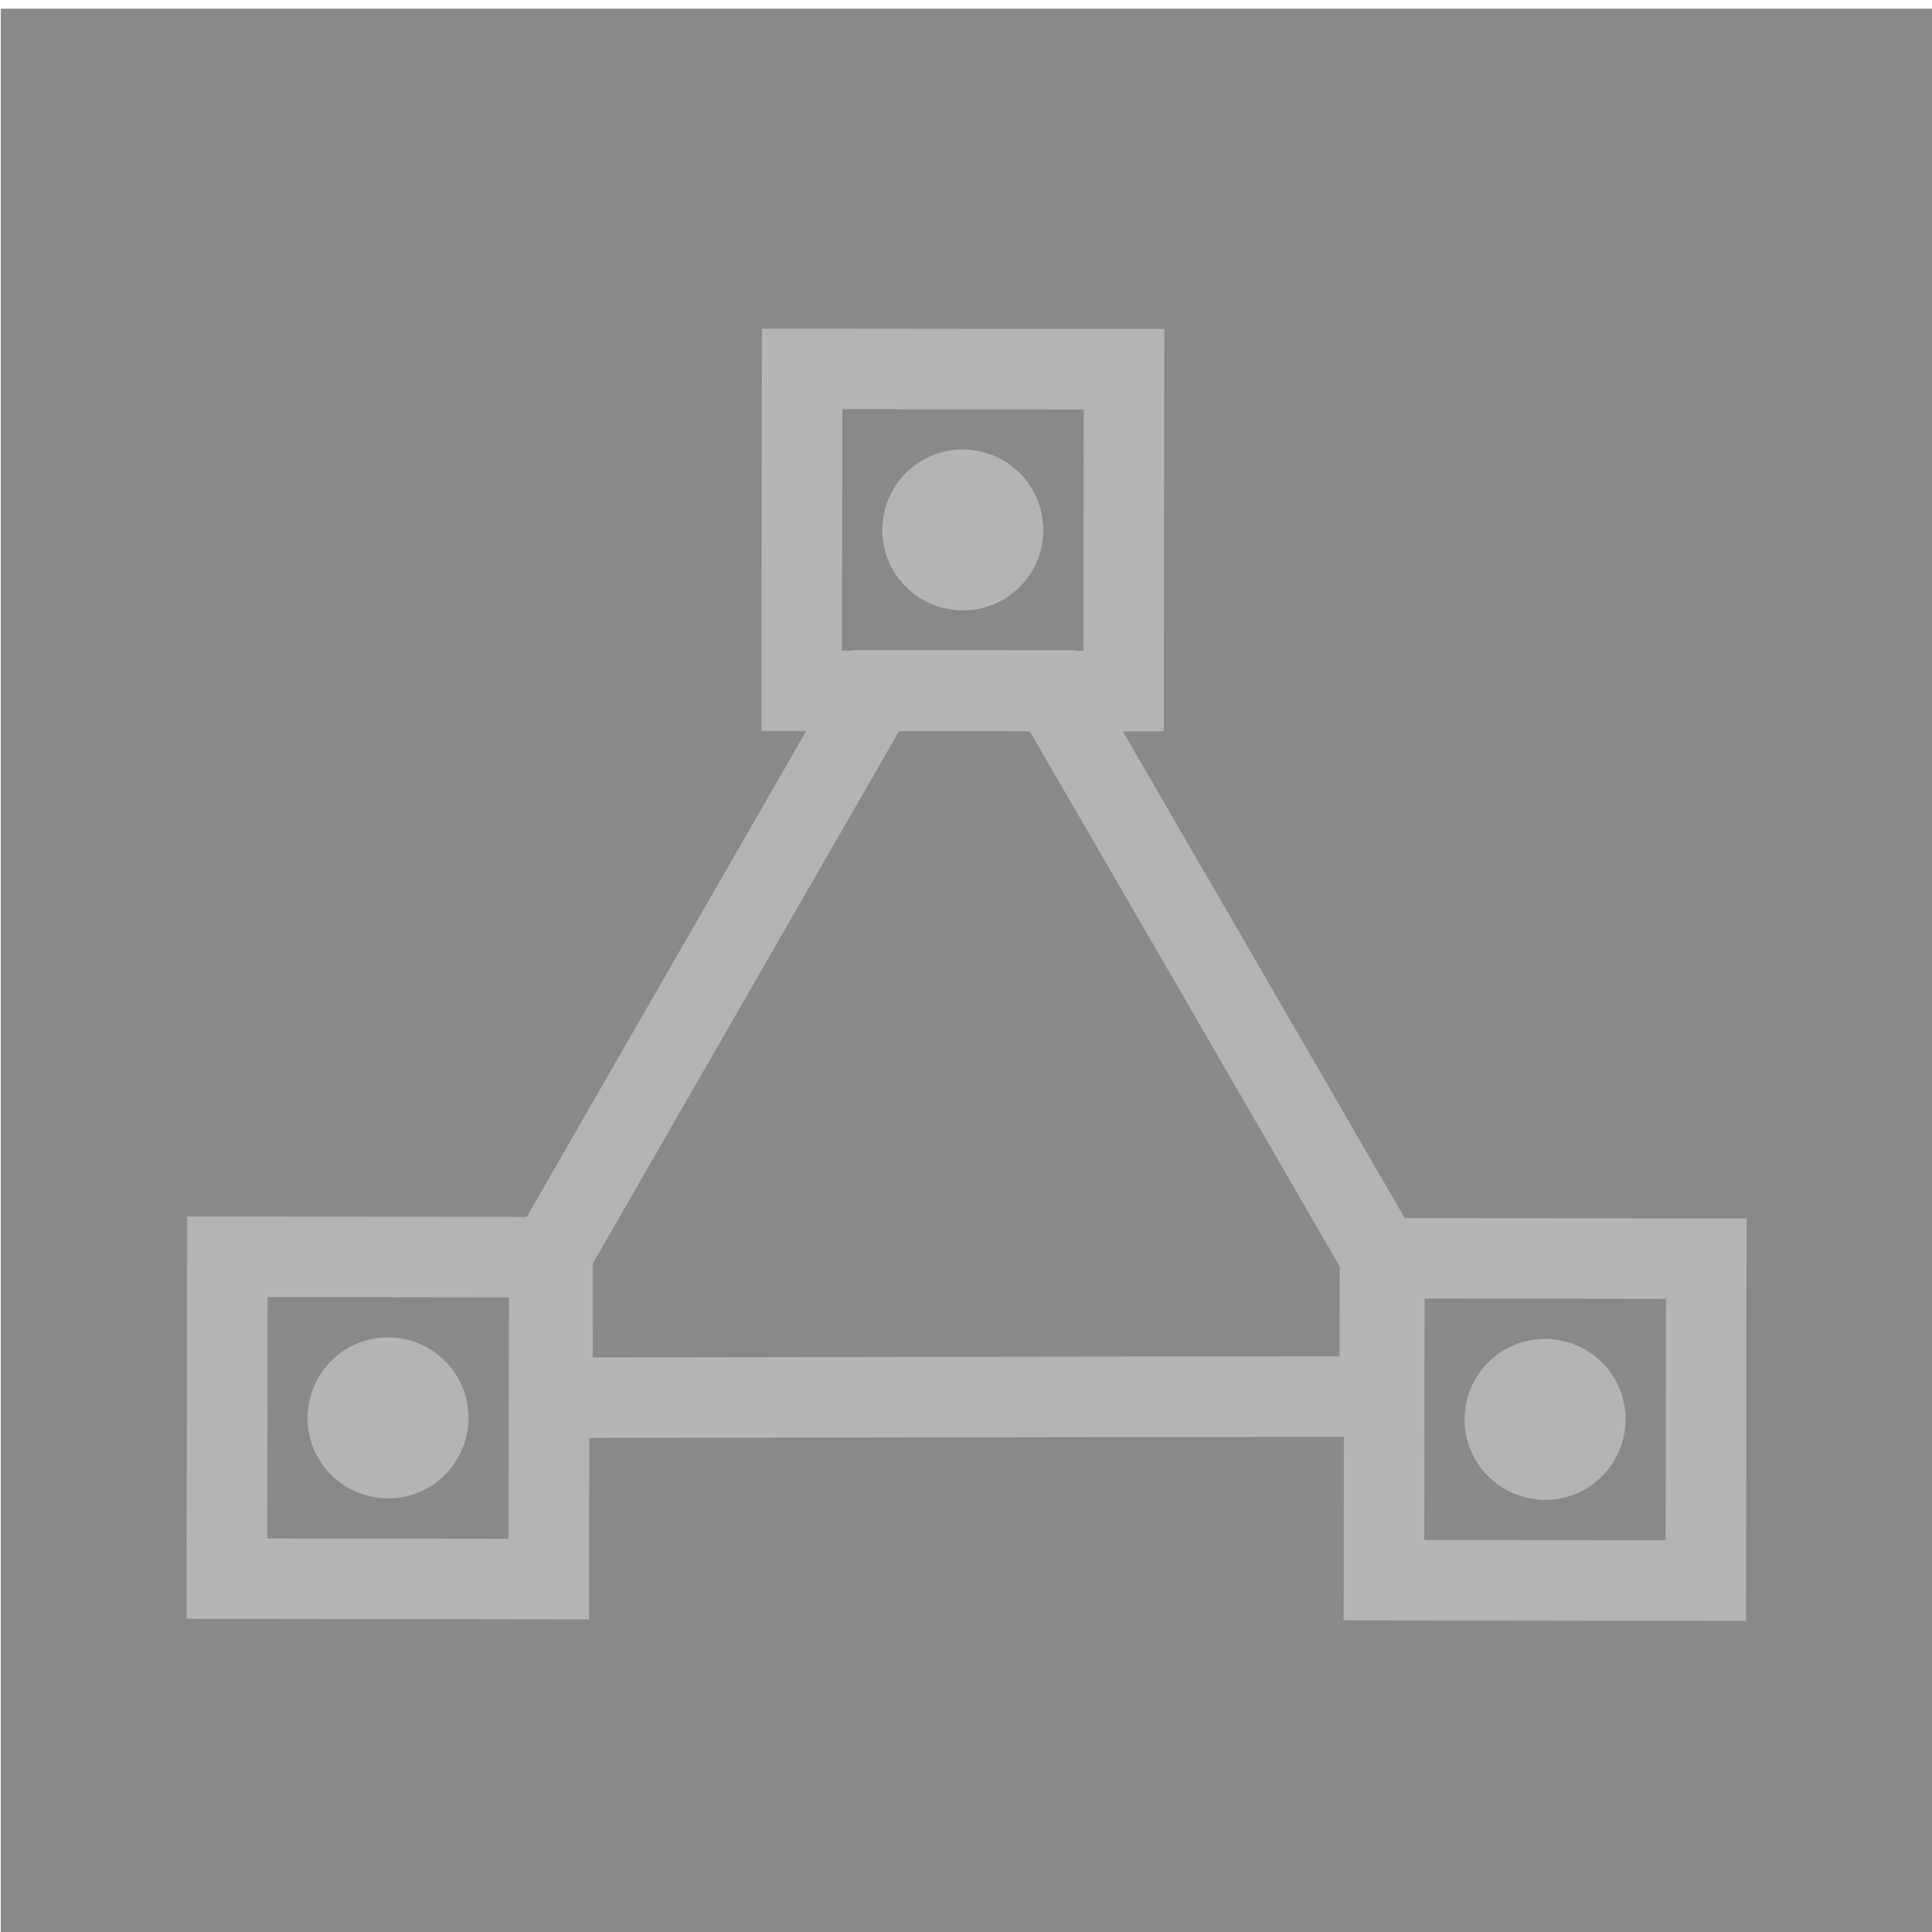
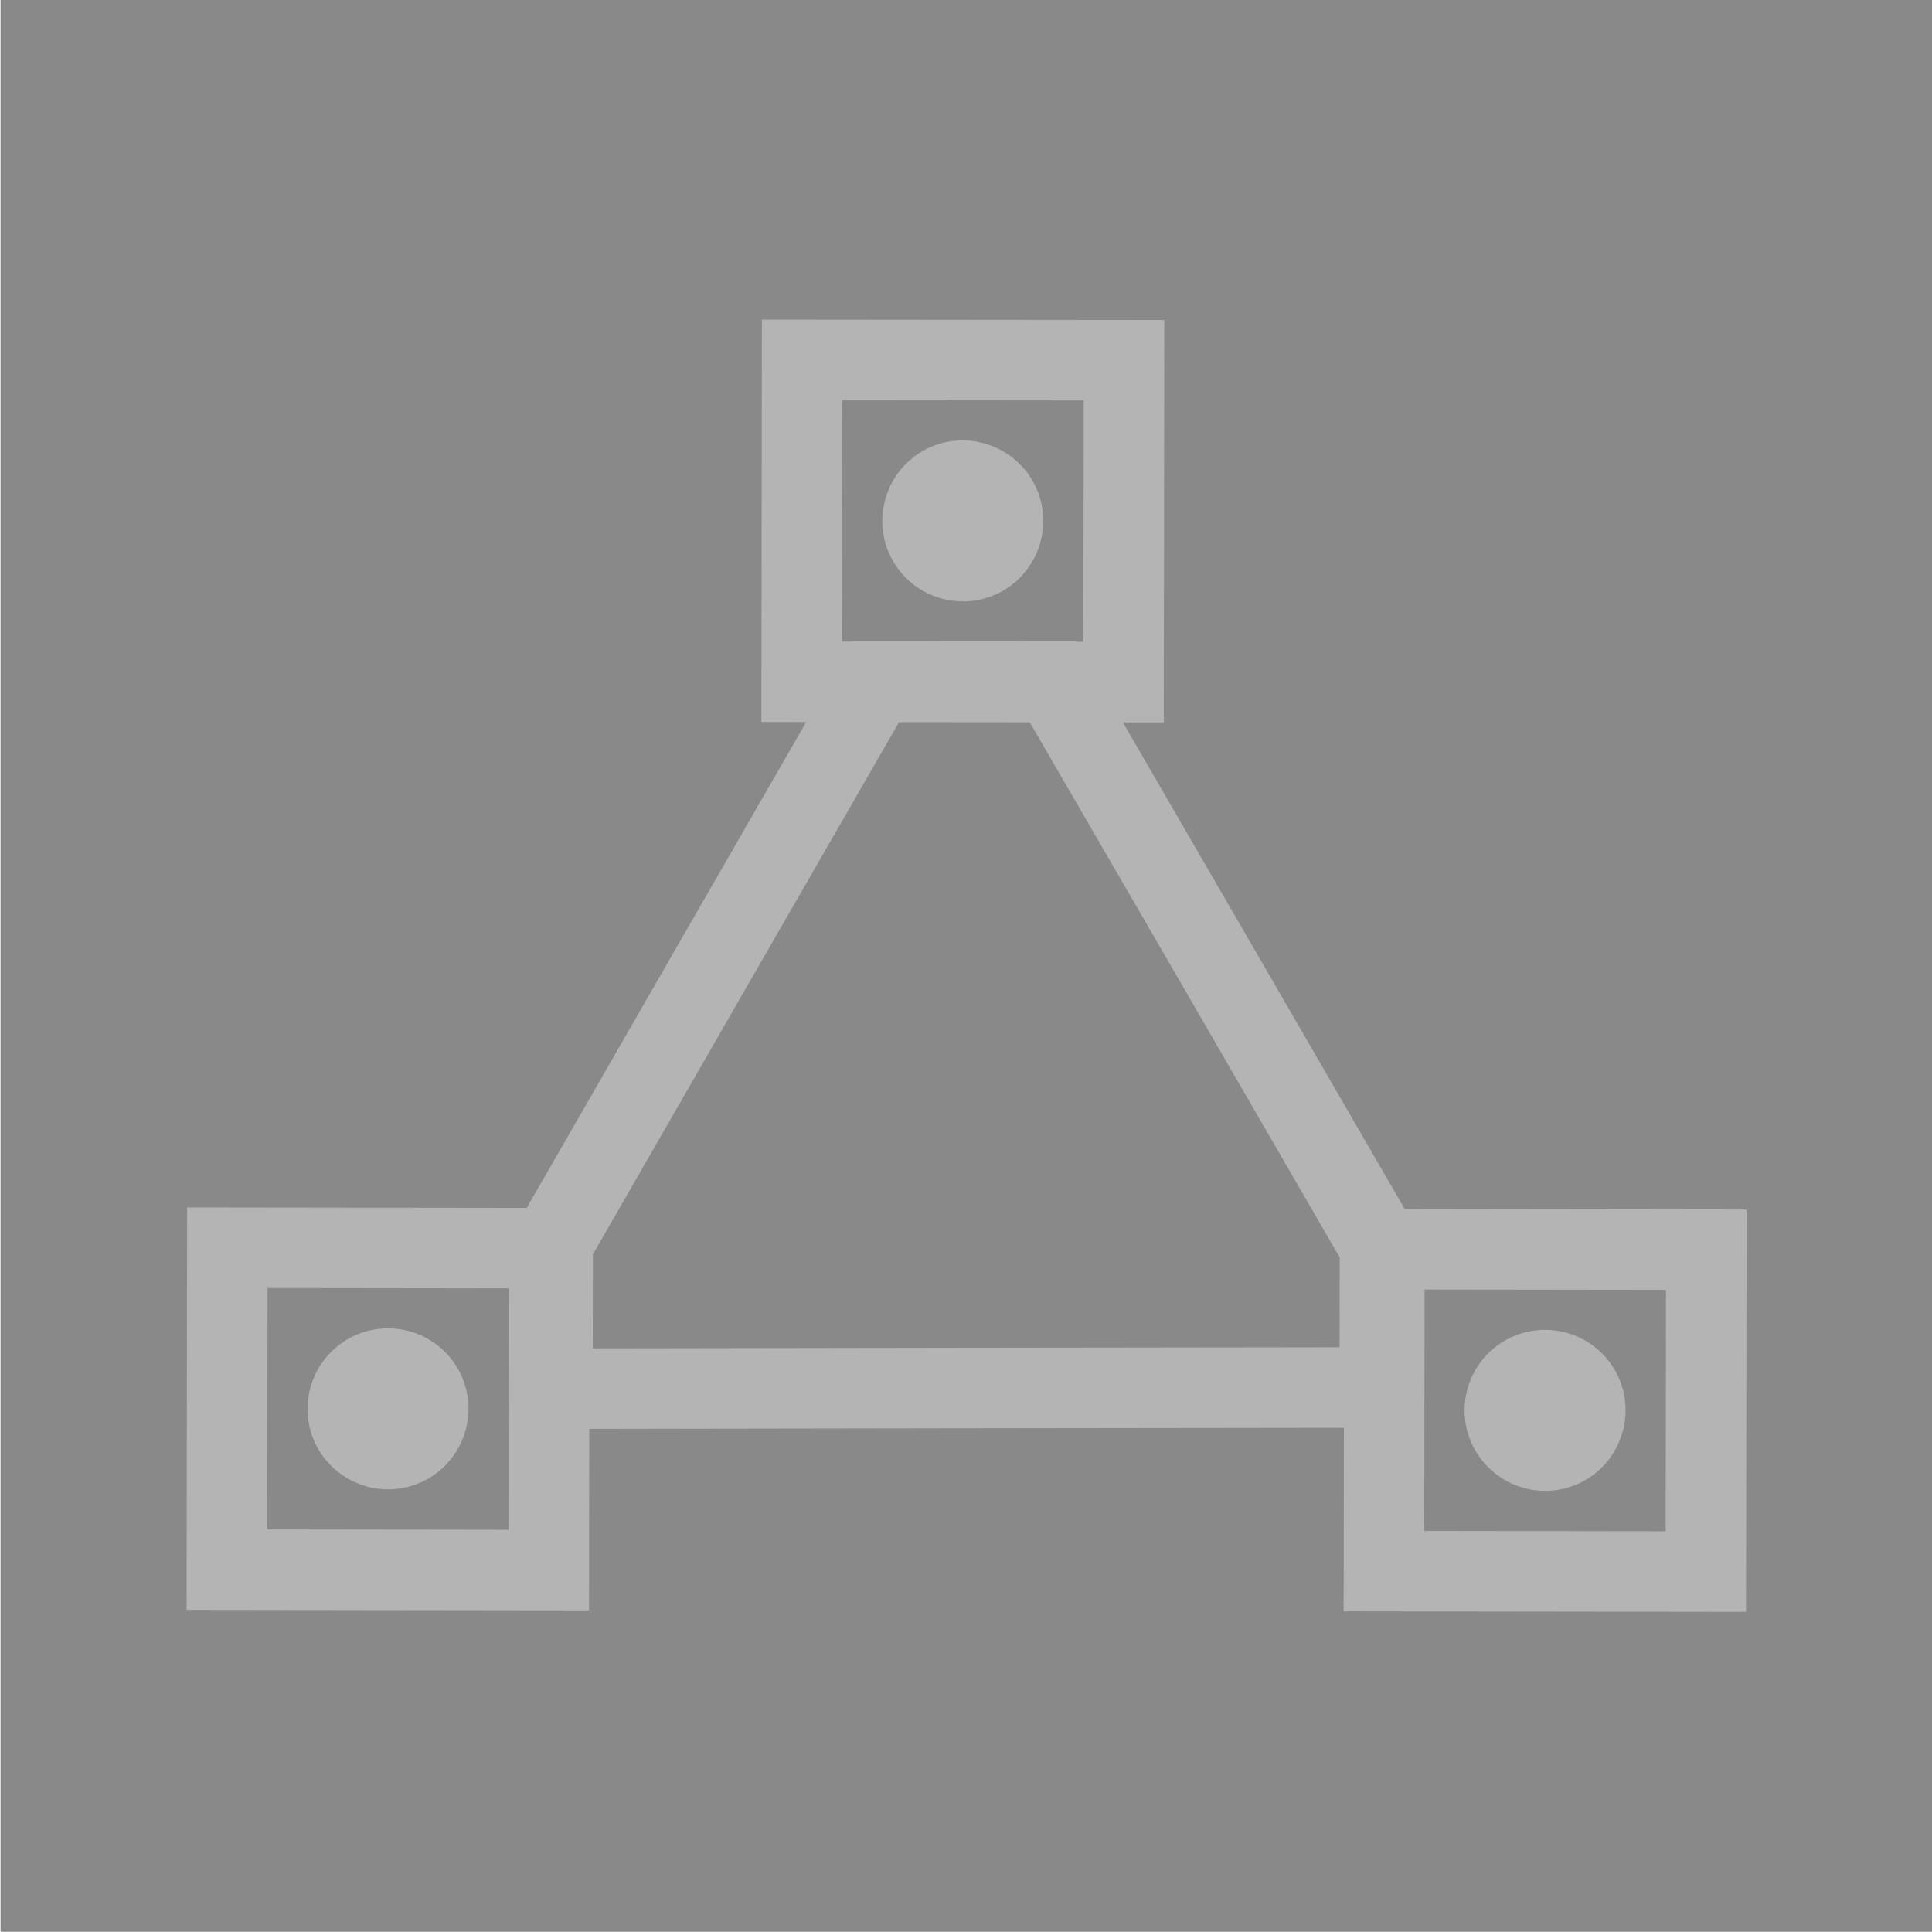
- <svg xmlns="http://www.w3.org/2000/svg" id="svg3380" viewBox="0 0 18 18" height="18pt" width="18pt" overflow="visible" version="1.1" fill-rule="evenodd" stroke-linejoin="bevel" stroke-width="0.501">
-   <defs id="defs3351">
-     <marker orient="auto" overflow="visible" markerHeight="1" markerWidth="1" viewBox="0 0 1 1" markerUnits="strokeWidth" id="DefaultArrow2">
-       <g id="g3276" transform="scale(0.009259259)">
-         <path id="path3274" d="M -9 54 L -9 -54 L 117 0 z" />
+ <svg xmlns="http://www.w3.org/2000/svg" stroke-width="0.501" stroke-linejoin="bevel" fill-rule="evenodd" version="1.1" overflow="visible" width="18pt" height="18pt" viewBox="0 0 18 18" id="svg2000">
+   <defs id="defs1971">
+     <marker id="DefaultArrow2" markerUnits="strokeWidth" viewBox="0 0 1 1" markerWidth="1" markerHeight="1" overflow="visible" orient="auto">
+       <g transform="scale(0.009259259)" id="g1896">
+         <path d="M -9 54 L -9 -54 L 117 0 z" id="path1894" />
      </g>
    </marker>
-     <marker orient="auto" overflow="visible" markerHeight="1" markerWidth="1" viewBox="0 0 1 1" markerUnits="strokeWidth" id="DefaultArrow3">
-       <g id="g3281" transform="scale(0.009259259)">
-         <path id="path3279" d="M -27 54 L -9 0 L -27 -54 L 135 0 z" />
+     <marker id="DefaultArrow3" markerUnits="strokeWidth" viewBox="0 0 1 1" markerWidth="1" markerHeight="1" overflow="visible" orient="auto">
+       <g transform="scale(0.009259259)" id="g1901">
+         <path d="M -27 54 L -9 0 L -27 -54 L 135 0 z" id="path1899" />
      </g>
    </marker>
-     <marker orient="auto" overflow="visible" markerHeight="1" markerWidth="1" viewBox="0 0 1 1" markerUnits="strokeWidth" id="DefaultArrow4">
-       <g id="g3286" transform="scale(0.009259259)">
-         <path id="path3284" d="M -9,0 L -9,-45 C -9,-51.708 2.808,-56.580 9,-54 L 117,-9 C 120.916,-7.369 126.000,-4.242 126,0 C 126,4.242 120.916,7.369 117,9 L 9,54 C 2.808,56.580 -9,51.708 -9,45 z" />
+     <marker id="DefaultArrow4" markerUnits="strokeWidth" viewBox="0 0 1 1" markerWidth="1" markerHeight="1" overflow="visible" orient="auto">
+       <g transform="scale(0.009259259)" id="g1906">
+         <path d="M -9,0 L -9,-45 C -9,-51.708 2.808,-56.580 9,-54 L 117,-9 C 120.916,-7.369 126.000,-4.242 126,0 C 126,4.242 120.916,7.369 117,9 L 9,54 C 2.808,56.580 -9,51.708 -9,45 z" id="path1904" />
      </g>
    </marker>
-     <marker orient="auto" overflow="visible" markerHeight="1" markerWidth="1" viewBox="0 0 1 1" markerUnits="strokeWidth" id="DefaultArrow5">
-       <g id="g3291" transform="scale(0.009259259)">
-         <path id="path3289" d="M -54, 0 C -54,29.807 -29.807,54 0,54 C 29.807,54 54,29.807 54,0 C 54,-29.807 29.807,-54 0,-54 C -29.807,-54 -54,-29.807 -54,0 z" />
+     <marker id="DefaultArrow5" markerUnits="strokeWidth" viewBox="0 0 1 1" markerWidth="1" markerHeight="1" overflow="visible" orient="auto">
+       <g transform="scale(0.009259259)" id="g1911">
+         <path d="M -54, 0 C -54,29.807 -29.807,54 0,54 C 29.807,54 54,29.807 54,0 C 54,-29.807 29.807,-54 0,-54 C -29.807,-54 -54,-29.807 -54,0 z" id="path1909" />
      </g>
    </marker>
-     <marker orient="auto" overflow="visible" markerHeight="1" markerWidth="1" viewBox="0 0 1 1" markerUnits="strokeWidth" id="DefaultArrow6">
-       <g id="g3296" transform="scale(0.009259259)">
-         <path id="path3294" d="M -63,0 L 0,63 L 63,0 L 0,-63 z" />
+     <marker id="DefaultArrow6" markerUnits="strokeWidth" viewBox="0 0 1 1" markerWidth="1" markerHeight="1" overflow="visible" orient="auto">
+       <g transform="scale(0.009259259)" id="g1916">
+         <path d="M -63,0 L 0,63 L 63,0 L 0,-63 z" id="path1914" />
      </g>
    </marker>
-     <marker orient="auto" overflow="visible" markerHeight="1" markerWidth="1" viewBox="0 0 1 1" markerUnits="strokeWidth" id="DefaultArrow7">
-       <g id="g3301" transform="scale(0.009259259)">
-         <path id="path3299" d="M 18,-54 L 108,-54 L 63,0 L 108,54 L 18, 54 L -36,0 z" />
+     <marker id="DefaultArrow7" markerUnits="strokeWidth" viewBox="0 0 1 1" markerWidth="1" markerHeight="1" overflow="visible" orient="auto">
+       <g transform="scale(0.009259259)" id="g1921">
+         <path d="M 18,-54 L 108,-54 L 63,0 L 108,54 L 18, 54 L -36,0 z" id="path1919" />
      </g>
    </marker>
-     <marker orient="auto" overflow="visible" markerHeight="1" markerWidth="1" viewBox="0 0 1 1" markerUnits="strokeWidth" id="DefaultArrow8">
-       <g id="g3306" transform="scale(0.009259259)">
-         <path id="path3304" d="M -36,0 L 18,-54 L 54,-54 L 18,-18 L 27,-18 L 63,-54 L 99,-54 L 63,-18 L 72,-18 L 108,-54 L 144,-54 L 90,0 L 144,54 L 108,54 L 72,18 L 63,18 L 99,54 L 63,54 L 27,18 L 18,18 L 54,54 L 18,54 z" />
+     <marker id="DefaultArrow8" markerUnits="strokeWidth" viewBox="0 0 1 1" markerWidth="1" markerHeight="1" overflow="visible" orient="auto">
+       <g transform="scale(0.009259259)" id="g1926">
+         <path d="M -36,0 L 18,-54 L 54,-54 L 18,-18 L 27,-18 L 63,-54 L 99,-54 L 63,-18 L 72,-18 L 108,-54 L 144,-54 L 90,0 L 144,54 L 108,54 L 72,18 L 63,18 L 99,54 L 63,54 L 27,18 L 18,18 L 54,54 L 18,54 z" id="path1924" />
      </g>
    </marker>
-     <marker orient="auto" overflow="visible" markerHeight="1" markerWidth="1" viewBox="0 0 1 1" markerUnits="strokeWidth" id="DefaultArrow9">
-       <g id="g3311" transform="scale(0.009259259)">
-         <path id="path3309" d="M 0,45 L -45,0 L 0, -45 L 45, 0 z M 0, 63 L-63, 0 L 0, -63 L 63, 0 z" />
+     <marker id="DefaultArrow9" markerUnits="strokeWidth" viewBox="0 0 1 1" markerWidth="1" markerHeight="1" overflow="visible" orient="auto">
+       <g transform="scale(0.009259259)" id="g1931">
+         <path d="M 0,45 L -45,0 L 0, -45 L 45, 0 z M 0, 63 L-63, 0 L 0, -63 L 63, 0 z" id="path1929" />
      </g>
    </marker>
    <filter id="StainedFilter">
-       <feBlend id="feBlend3314" result="blend" in="SourceGraphic" in2="BackgroundImage" mode="multiply" />
-       <feComposite id="feComposite3316" result="comp" operator="in" in2="SourceAlpha" in="blend" />
+       <feBlend mode="multiply" in2="BackgroundImage" in="SourceGraphic" result="blend" id="feBlend1934" />
+       <feComposite in="blend" in2="SourceAlpha" operator="in" result="comp" id="feComposite1936" />
    </filter>
    <filter id="BleachFilter">
-       <feBlend id="feBlend3319" result="blend" in="SourceGraphic" in2="BackgroundImage" mode="screen" />
-       <feComposite id="feComposite3321" result="comp" operator="in" in2="SourceAlpha" in="blend" />
+       <feBlend mode="screen" in2="BackgroundImage" in="SourceGraphic" result="blend" id="feBlend1939" />
+       <feComposite in="blend" in2="SourceAlpha" operator="in" result="comp" id="feComposite1941" />
    </filter>
    <filter id="InvertTransparencyBitmapFilter">
-       <feComponentTransfer id="feComponentTransfer3330">
-         <feFuncR id="feFuncR3324" offset="-0.055" exponent=".417" amplitude="1.055" type="gamma" />
-         <feFuncG id="feFuncG3326" offset="-0.055" exponent=".417" amplitude="1.055" type="gamma" />
-         <feFuncB id="feFuncB3328" offset="-0.055" exponent=".417" amplitude="1.055" type="gamma" />
+       <feComponentTransfer id="feComponentTransfer1950">
+         <feFuncR type="gamma" amplitude="1.055" exponent=".417" offset="-0.055" id="feFuncR1944" />
+         <feFuncG type="gamma" amplitude="1.055" exponent=".417" offset="-0.055" id="feFuncG1946" />
+         <feFuncB type="gamma" amplitude="1.055" exponent=".417" offset="-0.055" id="feFuncB1948" />
      </feComponentTransfer>
-       <feComponentTransfer id="feComponentTransfer3340">
-         <feFuncR id="feFuncR3332" intercept="1" slope="-1" type="linear" />
-         <feFuncG id="feFuncG3334" intercept="1" slope="-1" type="linear" />
-         <feFuncB id="feFuncB3336" intercept="1" slope="-1" type="linear" />
-         <feFuncA id="feFuncA3338" intercept="0" slope="1" type="linear" />
+       <feComponentTransfer id="feComponentTransfer1960">
+         <feFuncR type="linear" slope="-1" intercept="1" id="feFuncR1952" />
+         <feFuncG type="linear" slope="-1" intercept="1" id="feFuncG1954" />
+         <feFuncB type="linear" slope="-1" intercept="1" id="feFuncB1956" />
+         <feFuncA type="linear" slope="1" intercept="0" id="feFuncA1958" />
      </feComponentTransfer>
-       <feComponentTransfer id="feComponentTransfer3348">
-         <feFuncR id="feFuncR3342" offset="0" exponent="2.4" amplitude="1" type="gamma" />
-         <feFuncG id="feFuncG3344" offset="0" exponent="2.4" amplitude="1" type="gamma" />
-         <feFuncB id="feFuncB3346" offset="0" exponent="2.4" amplitude="1" type="gamma" />
+       <feComponentTransfer id="feComponentTransfer1968">
+         <feFuncR type="gamma" amplitude="1" exponent="2.4" offset="0" id="feFuncR1962" />
+         <feFuncG type="gamma" amplitude="1" exponent="2.4" offset="0" id="feFuncG1964" />
+         <feFuncB type="gamma" amplitude="1" exponent="2.4" offset="0" id="feFuncB1966" />
      </feComponentTransfer>
    </filter>
-     <pattern id="pattern4019" patternTransform="translate(0.00666667,-0.004)" height="43.447" width="65.403" patternUnits="userSpaceOnUse">
-       <g id="Document" fill="none" stroke="#000000" font-family="'Times New Roman'" font-size="16px" transform="matrix(1.333333,0,0,-1.333333,-0.00666667,0.004)">
-         <g id="Spread" transform="translate(0,-18)">
-           <g id="Layer 1">
-             <path d="m 25.057,9.418 h 24 v -24 h -24 v 24" stroke="none" id="path3353" />
-             <path d="m 33.471,-1.769 c 0,2.241 1.88,4.06 4.196,4.06 2.316,0 4.196,-1.819 4.196,-4.06 0,-2.241 -1.88,-4.06 -4.196,-4.06 -2.316,0 -4.196,1.819 -4.196,4.06 z" stroke="none" stroke-opacity="0.851" fill="#800000" stroke-width="0" fill-rule="evenodd" stroke-linejoin="round" marker-start="none" marker-end="none" stroke-miterlimit="79.84" fill-opacity="0" id="path3355" />
-             <path d="M 18.006,0.002 V 18.003 H 0.005 V 0.002 Z" stroke-width="0.75" stroke="none" fill="#898989" stroke-linejoin="miter" marker-start="none" marker-end="none" stroke-miterlimit="79.84" id="path3357" />
-             <g id="Group" stroke-linejoin="miter" stroke="#b4b4b4" stroke-width="0.75" stroke-miterlimit="79.84">
-               <g id="Group_1">
-                 <path d="M 7.473,3.358 7.469,6.357 10.468,6.36 10.472,3.361 Z" marker-start="none" marker-end="none" id="path3359" />
-                 <path d="M 8.952,4.483 C 9.159,4.475 9.336,4.634 9.345,4.841 9.354,5.048 9.195,5.225 8.988,5.233 8.781,5.242 8.604,5.083 8.595,4.876 8.586,4.669 8.745,4.492 8.952,4.483 Z" marker-start="none" marker-end="none" id="path3361" />
-               </g>
-               <g id="Group_2">
-                 <path d="m 2.118,11.63 -0.004,2.999 2.999,0.004 0.004,-2.999 z" marker-start="none" marker-end="none" id="path3364" />
-                 <path d="M 3.598,12.756 C 3.805,12.747 3.981,12.906 3.99,13.113 3.999,13.32 3.84,13.497 3.633,13.506 3.426,13.515 3.249,13.356 3.24,13.149 3.231,12.942 3.391,12.765 3.598,12.756 Z" marker-start="none" marker-end="none" id="path3366" />
-               </g>
-               <g id="Group_3">
-                 <path d="m 12.898,11.644 -0.004,2.999 2.999,0.004 0.004,-2.999 z" marker-start="none" marker-end="none" id="path3369" />
-                 <path d="m 14.378,12.77 c 0.207,-0.009 0.383,0.15 0.392,0.357 0.009,0.207 -0.15,0.384 -0.357,0.393 -0.207,0.009 -0.384,-0.151 -0.393,-0.358 -0.009,-0.207 0.151,-0.384 0.358,-0.392 z" marker-start="none" marker-end="none" id="path3371" />
-               </g>
-               <path d="M 5.147,12.943 5.149,11.591 6.675,8.937 8.162,6.353 9.807,6.354 11.3,8.93 l 1.557,2.69 -0.002,1.312 -3.861,0.005 z" marker-start="none" marker-end="none" id="path3374" />
-             </g>
+     <clipPath clipPathUnits="userSpaceOnUse" id="clipPath2101">
+       <rect style="fill:none;stroke:#000000;stroke-width:0;stroke-miterlimit:2" id="rect2103" width="18.001" height="18.001" x="0.005" y="-0.003" transform="scale(1,-1)" />
+     </clipPath>
+   </defs>
+   <g id="Document" font-size="16" transform="translate(0,17.995)" style="font-size:16px;font-family:'Times New Roman';fill:none;stroke:#000000" clip-path="url(#clipPath2101)">
+     <g id="Spread" transform="translate(0,-18)">
+       <g id="Layer 1">
+         <path d="m 25.057,9.418 h 24 v -24 h -24 v 24" id="path1973" style="stroke:none" />
+         <path d="m 33.471,-1.769 c 0,2.241 1.88,4.06 4.196,4.06 2.316,0 4.196,-1.819 4.196,-4.06 0,-2.241 -1.88,-4.06 -4.196,-4.06 -2.316,0 -4.196,1.819 -4.196,4.06 z" stroke-miterlimit="79.84" id="path1975" style="fill:#800000;fill-opacity:0;fill-rule:evenodd;stroke:none;stroke-width:0;stroke-linejoin:round;stroke-miterlimit:79.84;stroke-opacity:0.851;marker-start:none;marker-end:none" />
+         <path d="M 18.006,0.002 V 18.003 H 0.005 V 0.002 Z" stroke-miterlimit="79.84" id="path1977" style="fill:#898989;stroke:none;stroke-width:0.75;stroke-linejoin:miter;stroke-miterlimit:79.84;marker-start:none;marker-end:none" />
+         <g id="Group" stroke-miterlimit="79.84" style="stroke:#b4b4b4;stroke-width:0.75;stroke-linejoin:miter;stroke-miterlimit:79.84">
+           <g id="Group_1">
+             <path d="M 7.473,3.358 7.469,6.357 10.468,6.36 10.472,3.361 Z" id="path1979" style="marker-start:none;marker-end:none" />
+             <path d="M 8.952,4.483 C 9.159,4.475 9.336,4.634 9.345,4.841 9.354,5.048 9.195,5.225 8.988,5.233 8.781,5.242 8.604,5.083 8.595,4.876 8.586,4.669 8.745,4.492 8.952,4.483 Z" id="path1981" style="marker-start:none;marker-end:none" />
          </g>
+           <g id="Group_2">
+             <path d="m 2.118,11.63 -0.004,2.999 2.999,0.004 0.004,-2.999 z" id="path1984" style="marker-start:none;marker-end:none" />
+             <path d="M 3.598,12.756 C 3.805,12.747 3.981,12.906 3.99,13.113 3.999,13.32 3.84,13.497 3.633,13.506 3.426,13.515 3.249,13.356 3.24,13.149 3.231,12.942 3.391,12.765 3.598,12.756 Z" id="path1986" style="marker-start:none;marker-end:none" />
+           </g>
+           <g id="Group_3">
+             <path d="m 12.898,11.644 -0.004,2.999 2.999,0.004 0.004,-2.999 z" id="path1989" style="marker-start:none;marker-end:none" />
+             <path d="m 14.378,12.77 c 0.207,-0.009 0.383,0.15 0.392,0.357 0.009,0.207 -0.15,0.384 -0.357,0.393 -0.207,0.009 -0.384,-0.151 -0.393,-0.358 -0.009,-0.207 0.151,-0.384 0.358,-0.392 z" id="path1991" style="marker-start:none;marker-end:none" />
+           </g>
+           <path d="M 5.147,12.943 5.149,11.591 6.675,8.937 8.162,6.353 9.807,6.354 11.3,8.93 l 1.557,2.69 -0.002,1.312 -3.861,0.005 z" id="path1994" style="marker-start:none;marker-end:none" />
        </g>
      </g>
-     </pattern>
-     <clipPath id="clipPath5036" clipPathUnits="userSpaceOnUse">
-       <rect y="-0.004" x="0.007" height="24.114" width="24.038" id="rect5038" style="fill:none;stroke:#000000;stroke-width:0;stroke-miterlimit:2;stroke-dasharray:none" />
-     </clipPath>
-   </defs>
-   <rect clip-path="url(#clipPath5036)" id="rect4038" y="-0.004" x="0.007" height="43.447" width="65.403" transform="matrix(0.75,0,0,-0.75,0,18.0792)" style="fill:url(#pattern4019);stroke:none" />
-   <rect y="-0.003" x="0.005" height="18.085" width="18.028" id="rect4998" style="fill:none;stroke:#000000;stroke-width:0;stroke-miterlimit:2;stroke-dasharray:none" />
-   <g style="display:inline" id="layer1" />
-   <rect y="-0.003" x="0.005" height="18.085" width="18.028" id="rect5016" style="fill:none;stroke:#000000;stroke-width:0;stroke-miterlimit:2;stroke-dasharray:none" />
+     </g>
+   </g>
+   <rect style="fill:none;stroke:#000000;stroke-width:0;stroke-miterlimit:2" id="rect2006" width="18.001" height="18.001" x="0.005" y="-0.003" />
</svg>
